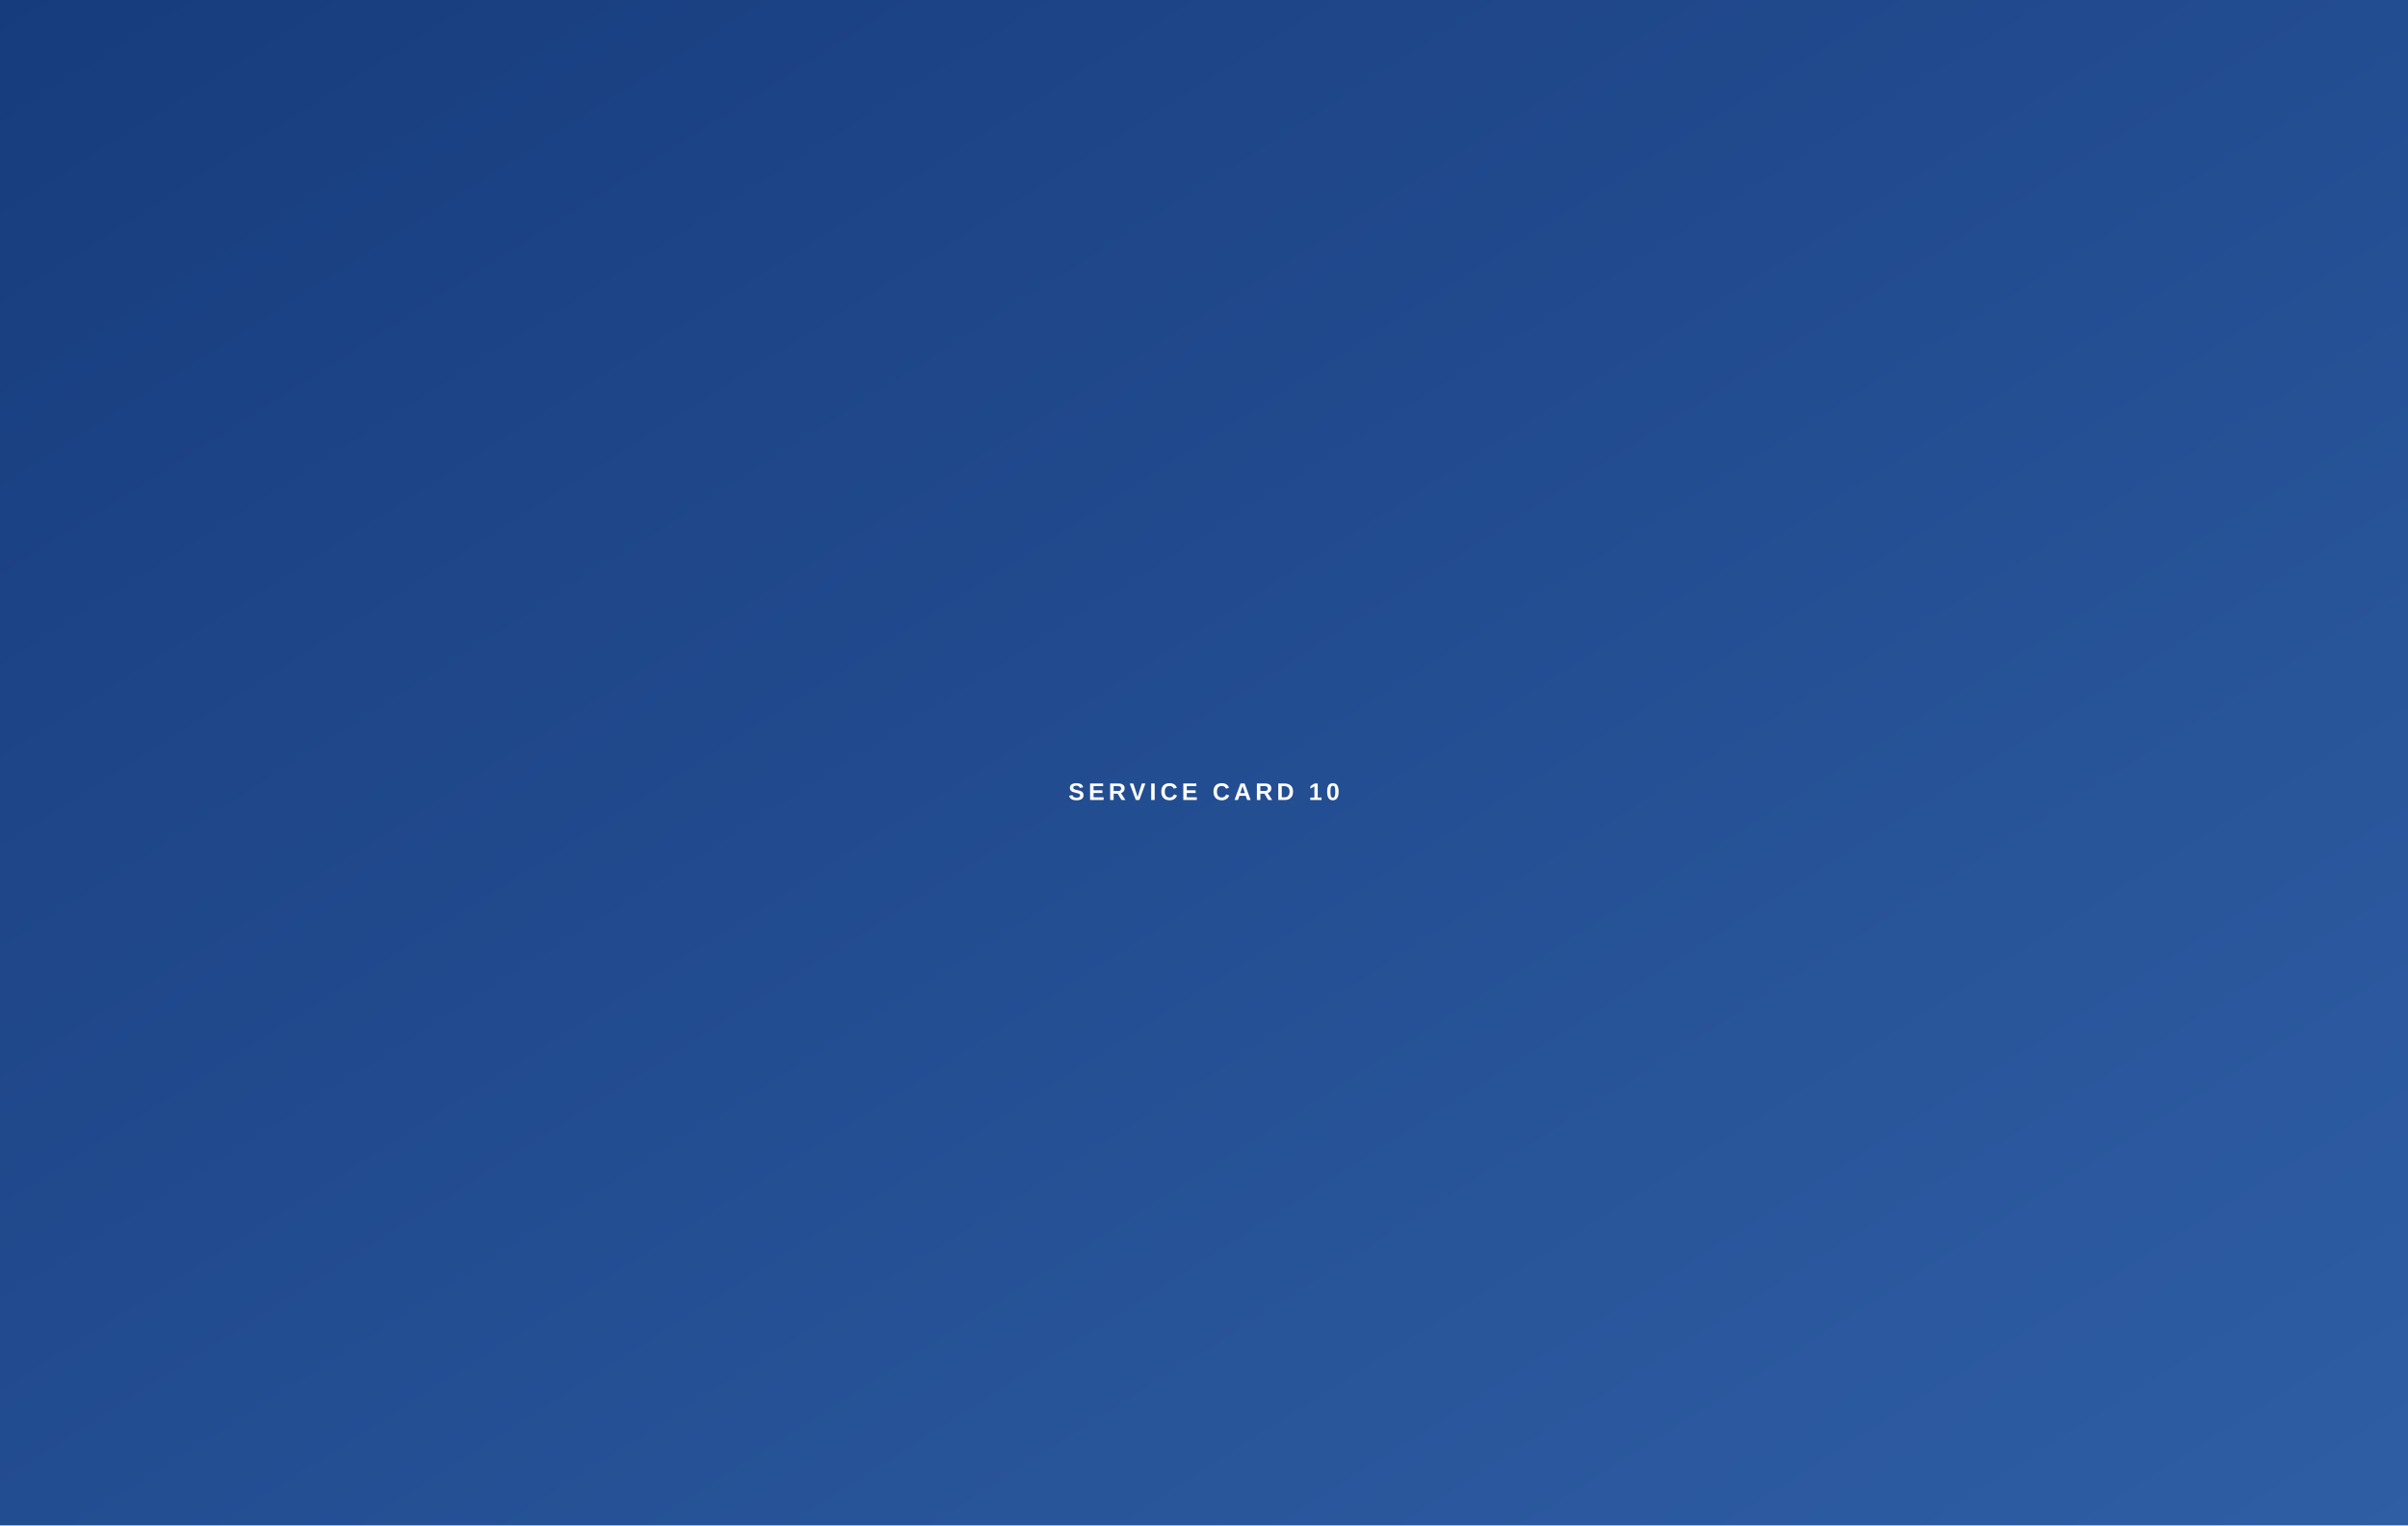
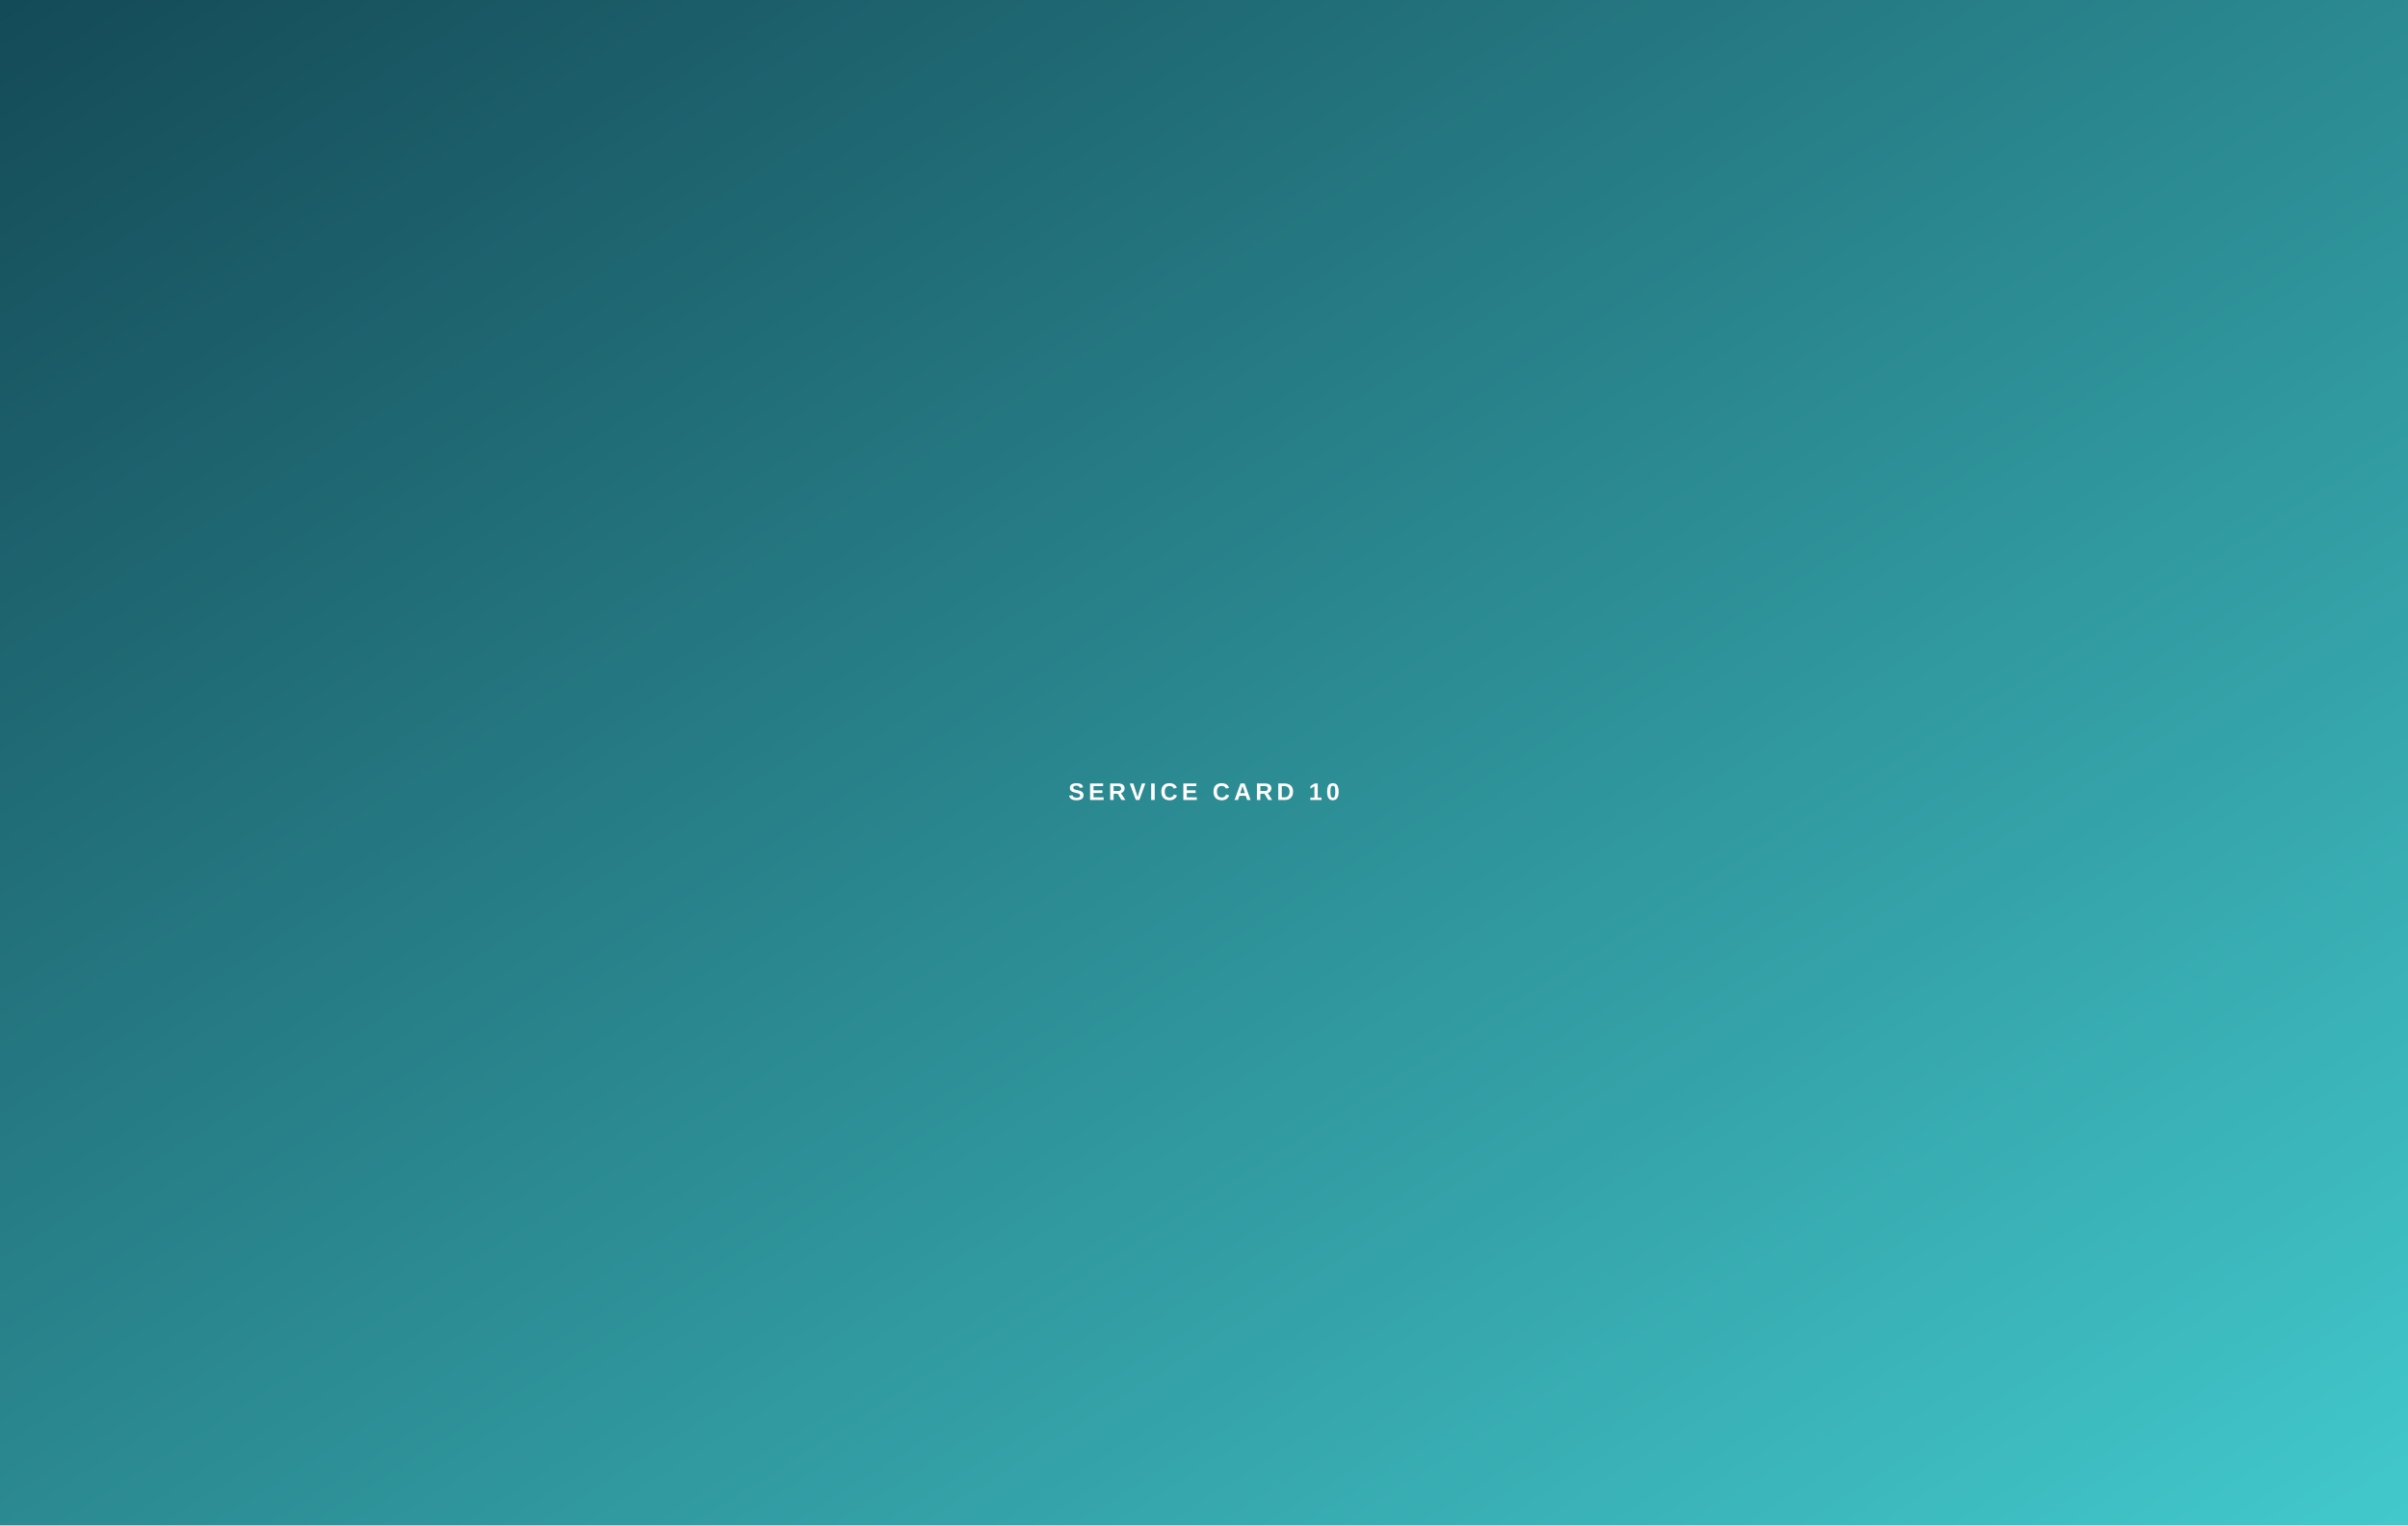
<svg xmlns="http://www.w3.org/2000/svg" width="1200" height="760" viewBox="0 0 1200 760">
  <defs>
    <linearGradient id="g" x1="0" x2="1" y1="0" y2="1">
-       <stop offset="0%" stop-color="#173c7d" />
-       <stop offset="100%" stop-color="#2f5ea5" />
+       <stop offset="0%" stop-color="#144a57" />
+       <stop offset="100%" stop-color="#42c9cc" />
    </linearGradient>
  </defs>
  <rect width="1200" height="760" fill="url(#g)" />
  <circle cx="" cy="" r="" fill="rgba(255,255,255,0.12)" />
  <circle cx="" cy="" r="" fill="rgba(255,255,255,0.09)" />
  <text x="50%" y="52%" dominant-baseline="middle" text-anchor="middle" fill="white" font-family="Arial, sans-serif" font-size="" font-weight="700" letter-spacing="2">SERVICE CARD 10</text>
</svg>
